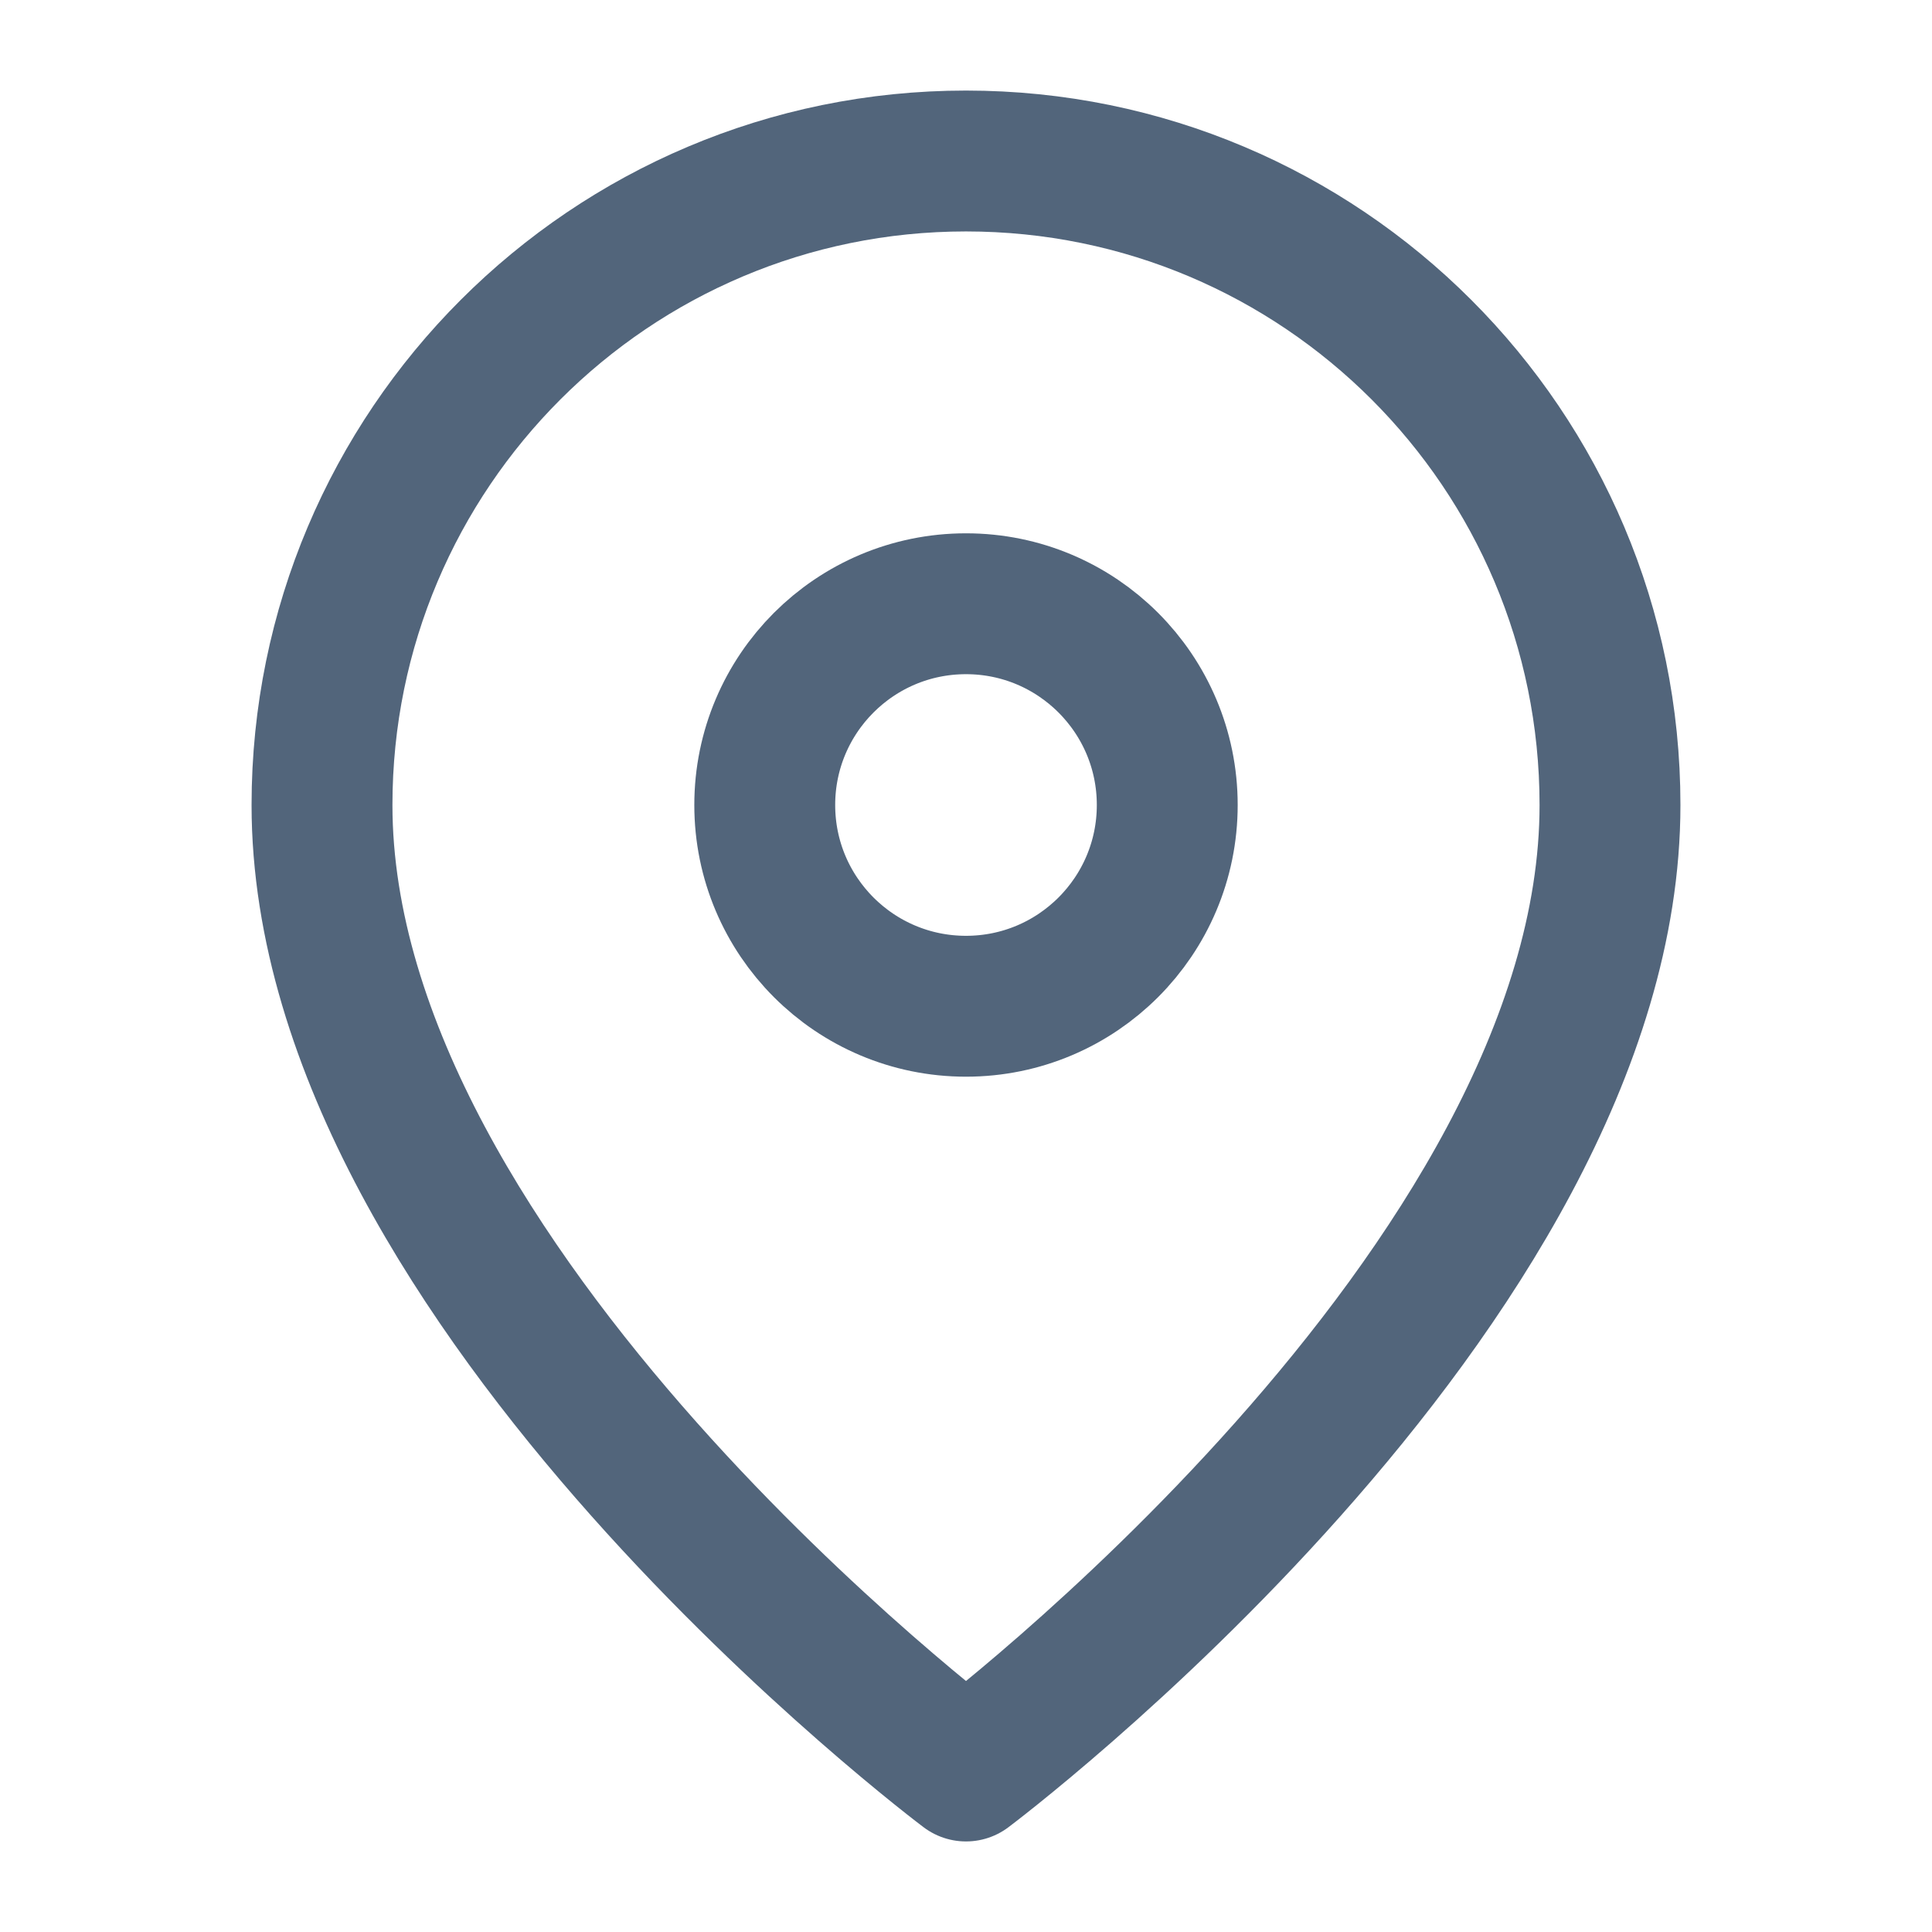
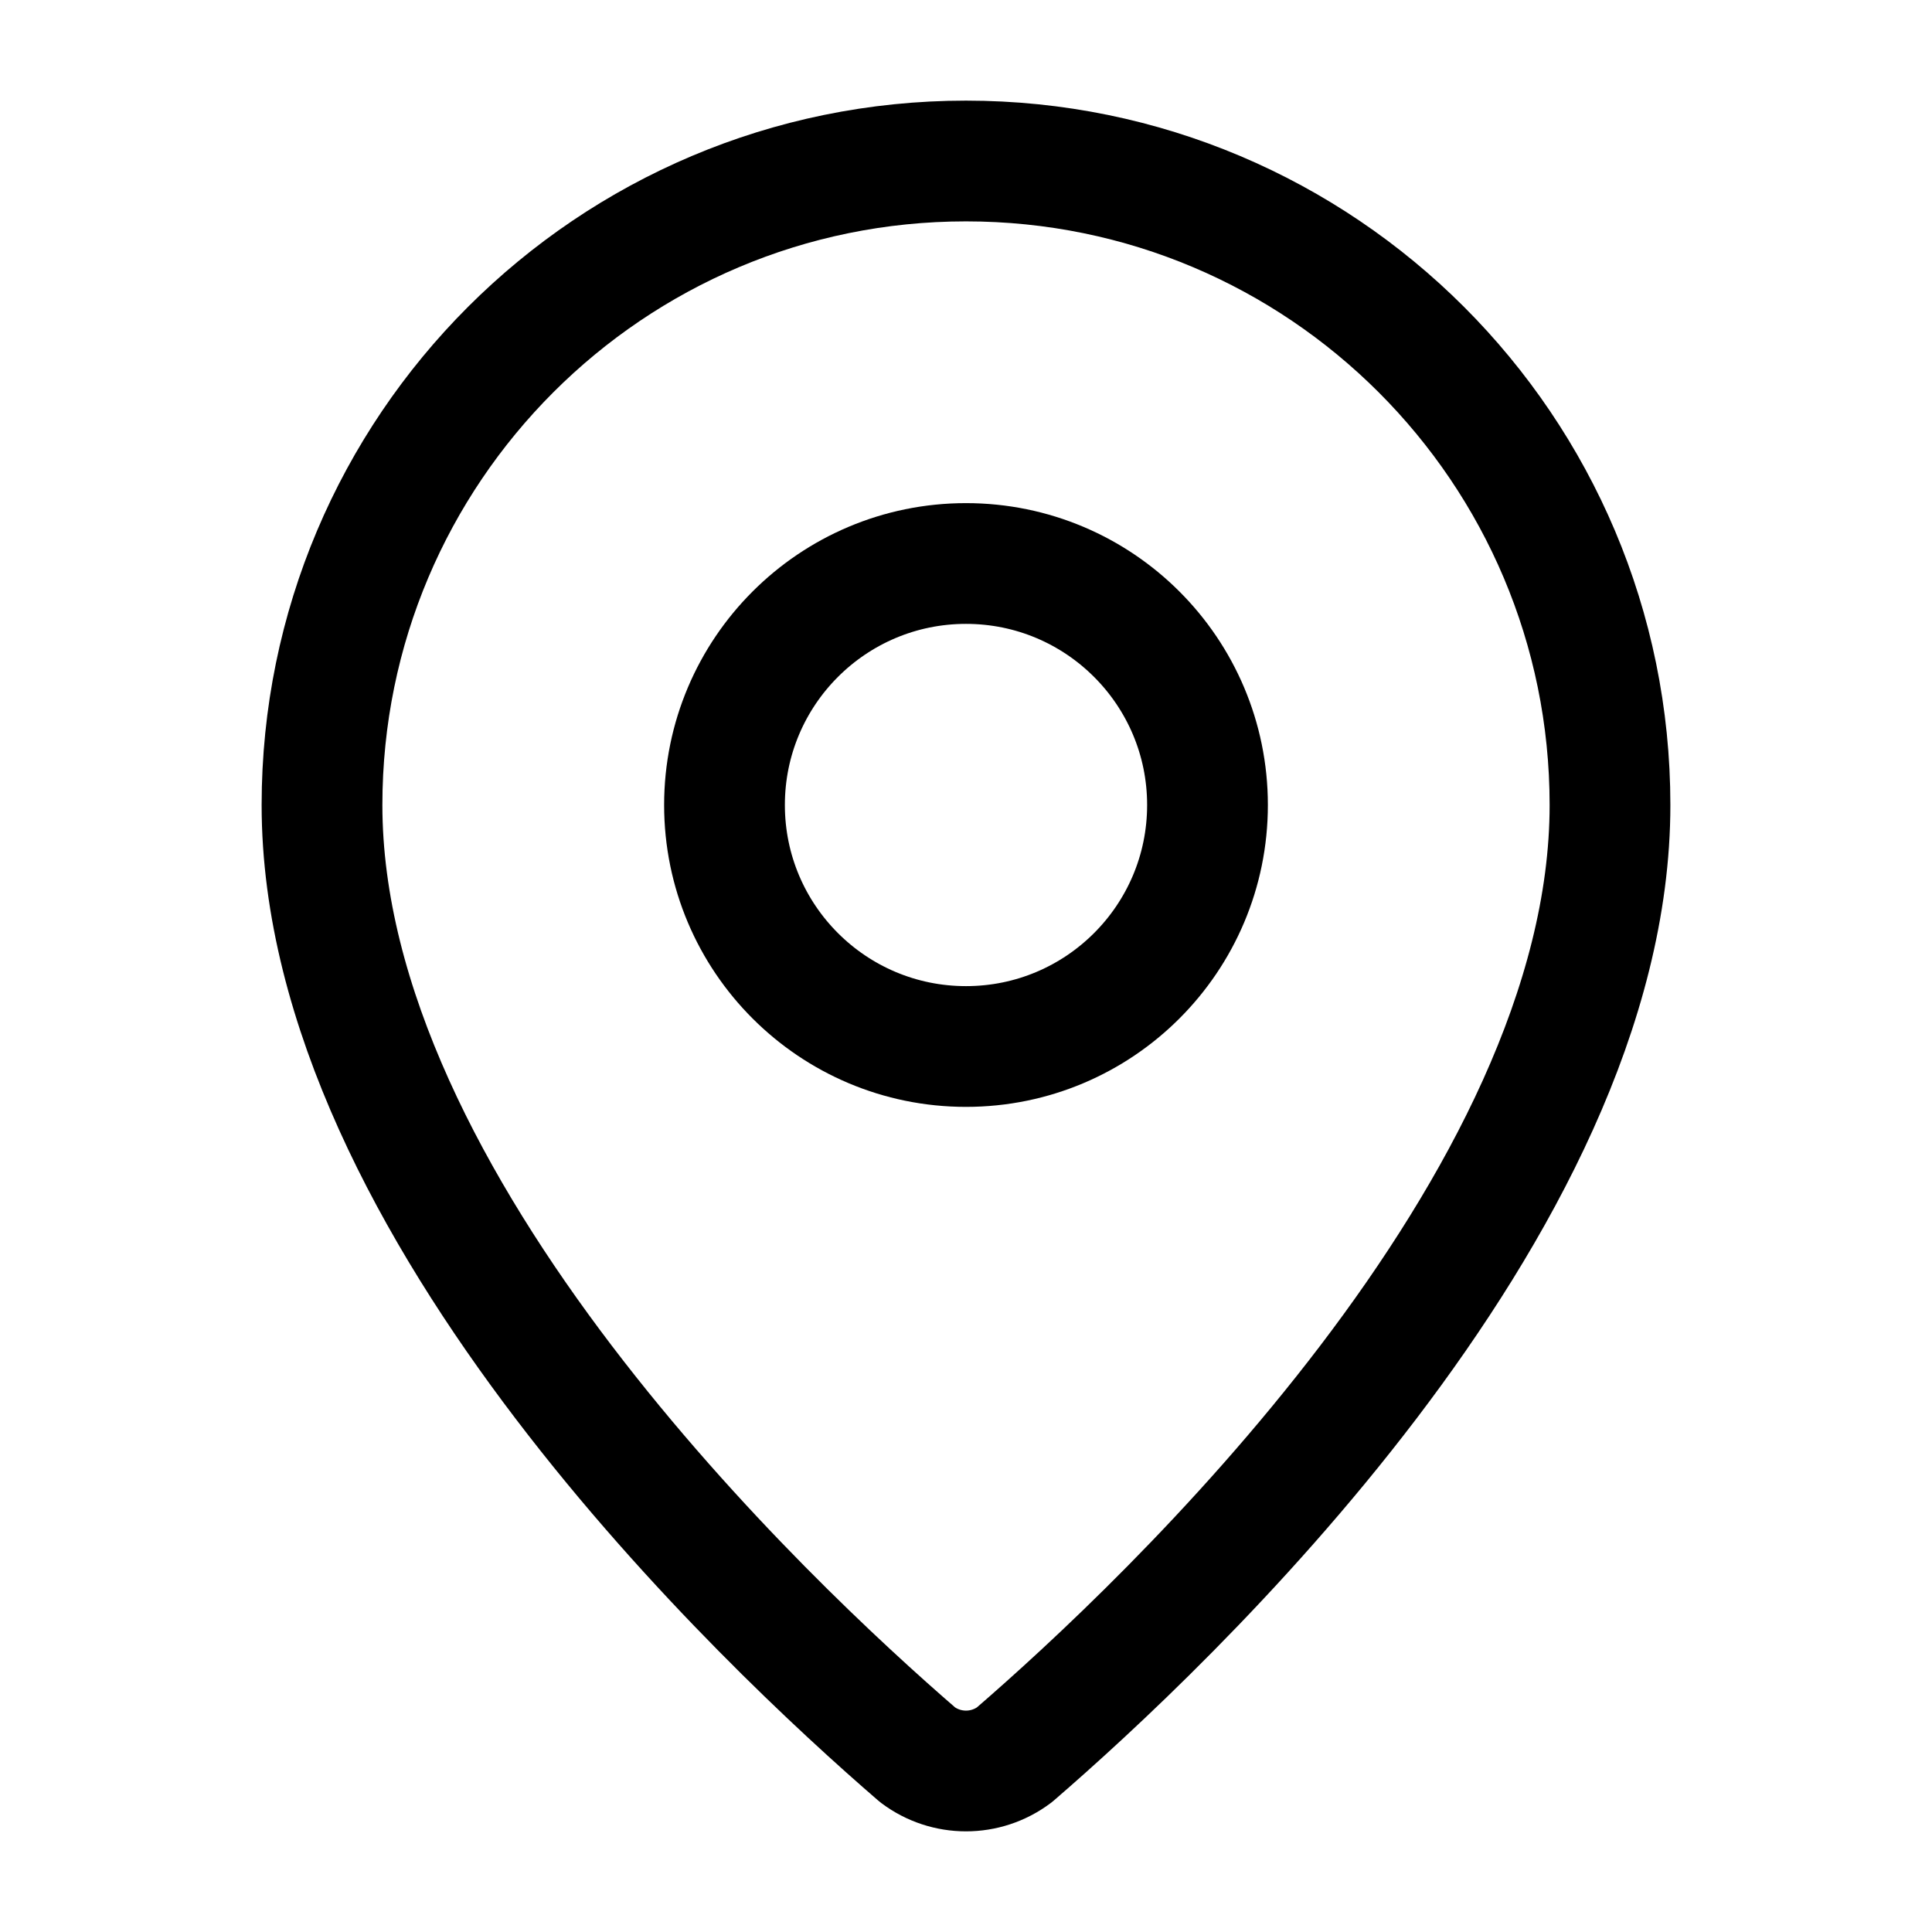
- <svg xmlns="http://www.w3.org/2000/svg" width="24" height="24" viewBox="0 0 24 24" fill="none" stroke="#52657b" stroke-width="1.75" stroke-linecap="round" stroke-linejoin="round">
-   <path d="M20 10c0 6-8 12-8 12S4 16 4 10a8 8 0 1 1 16 0Z" />
-   <circle cx="12" cy="10" r="2.5" />
+ <svg xmlns="http://www.w3.org/2000/svg" width="24" height="24" viewBox="0 0 24 24" fill="none" stroke="currentColor" stroke-width="1.5" stroke-linecap="round" stroke-linejoin="round">
+   <path d="M20 10c0 4.993-5.539 10.193-7.399 11.799a1 1 0 0 1-1.202 0C9.539 20.193 4 14.993 4 10a8 8 0 0 1 16 0" />
+   <circle cx="12" cy="10" r="3" />
</svg>
